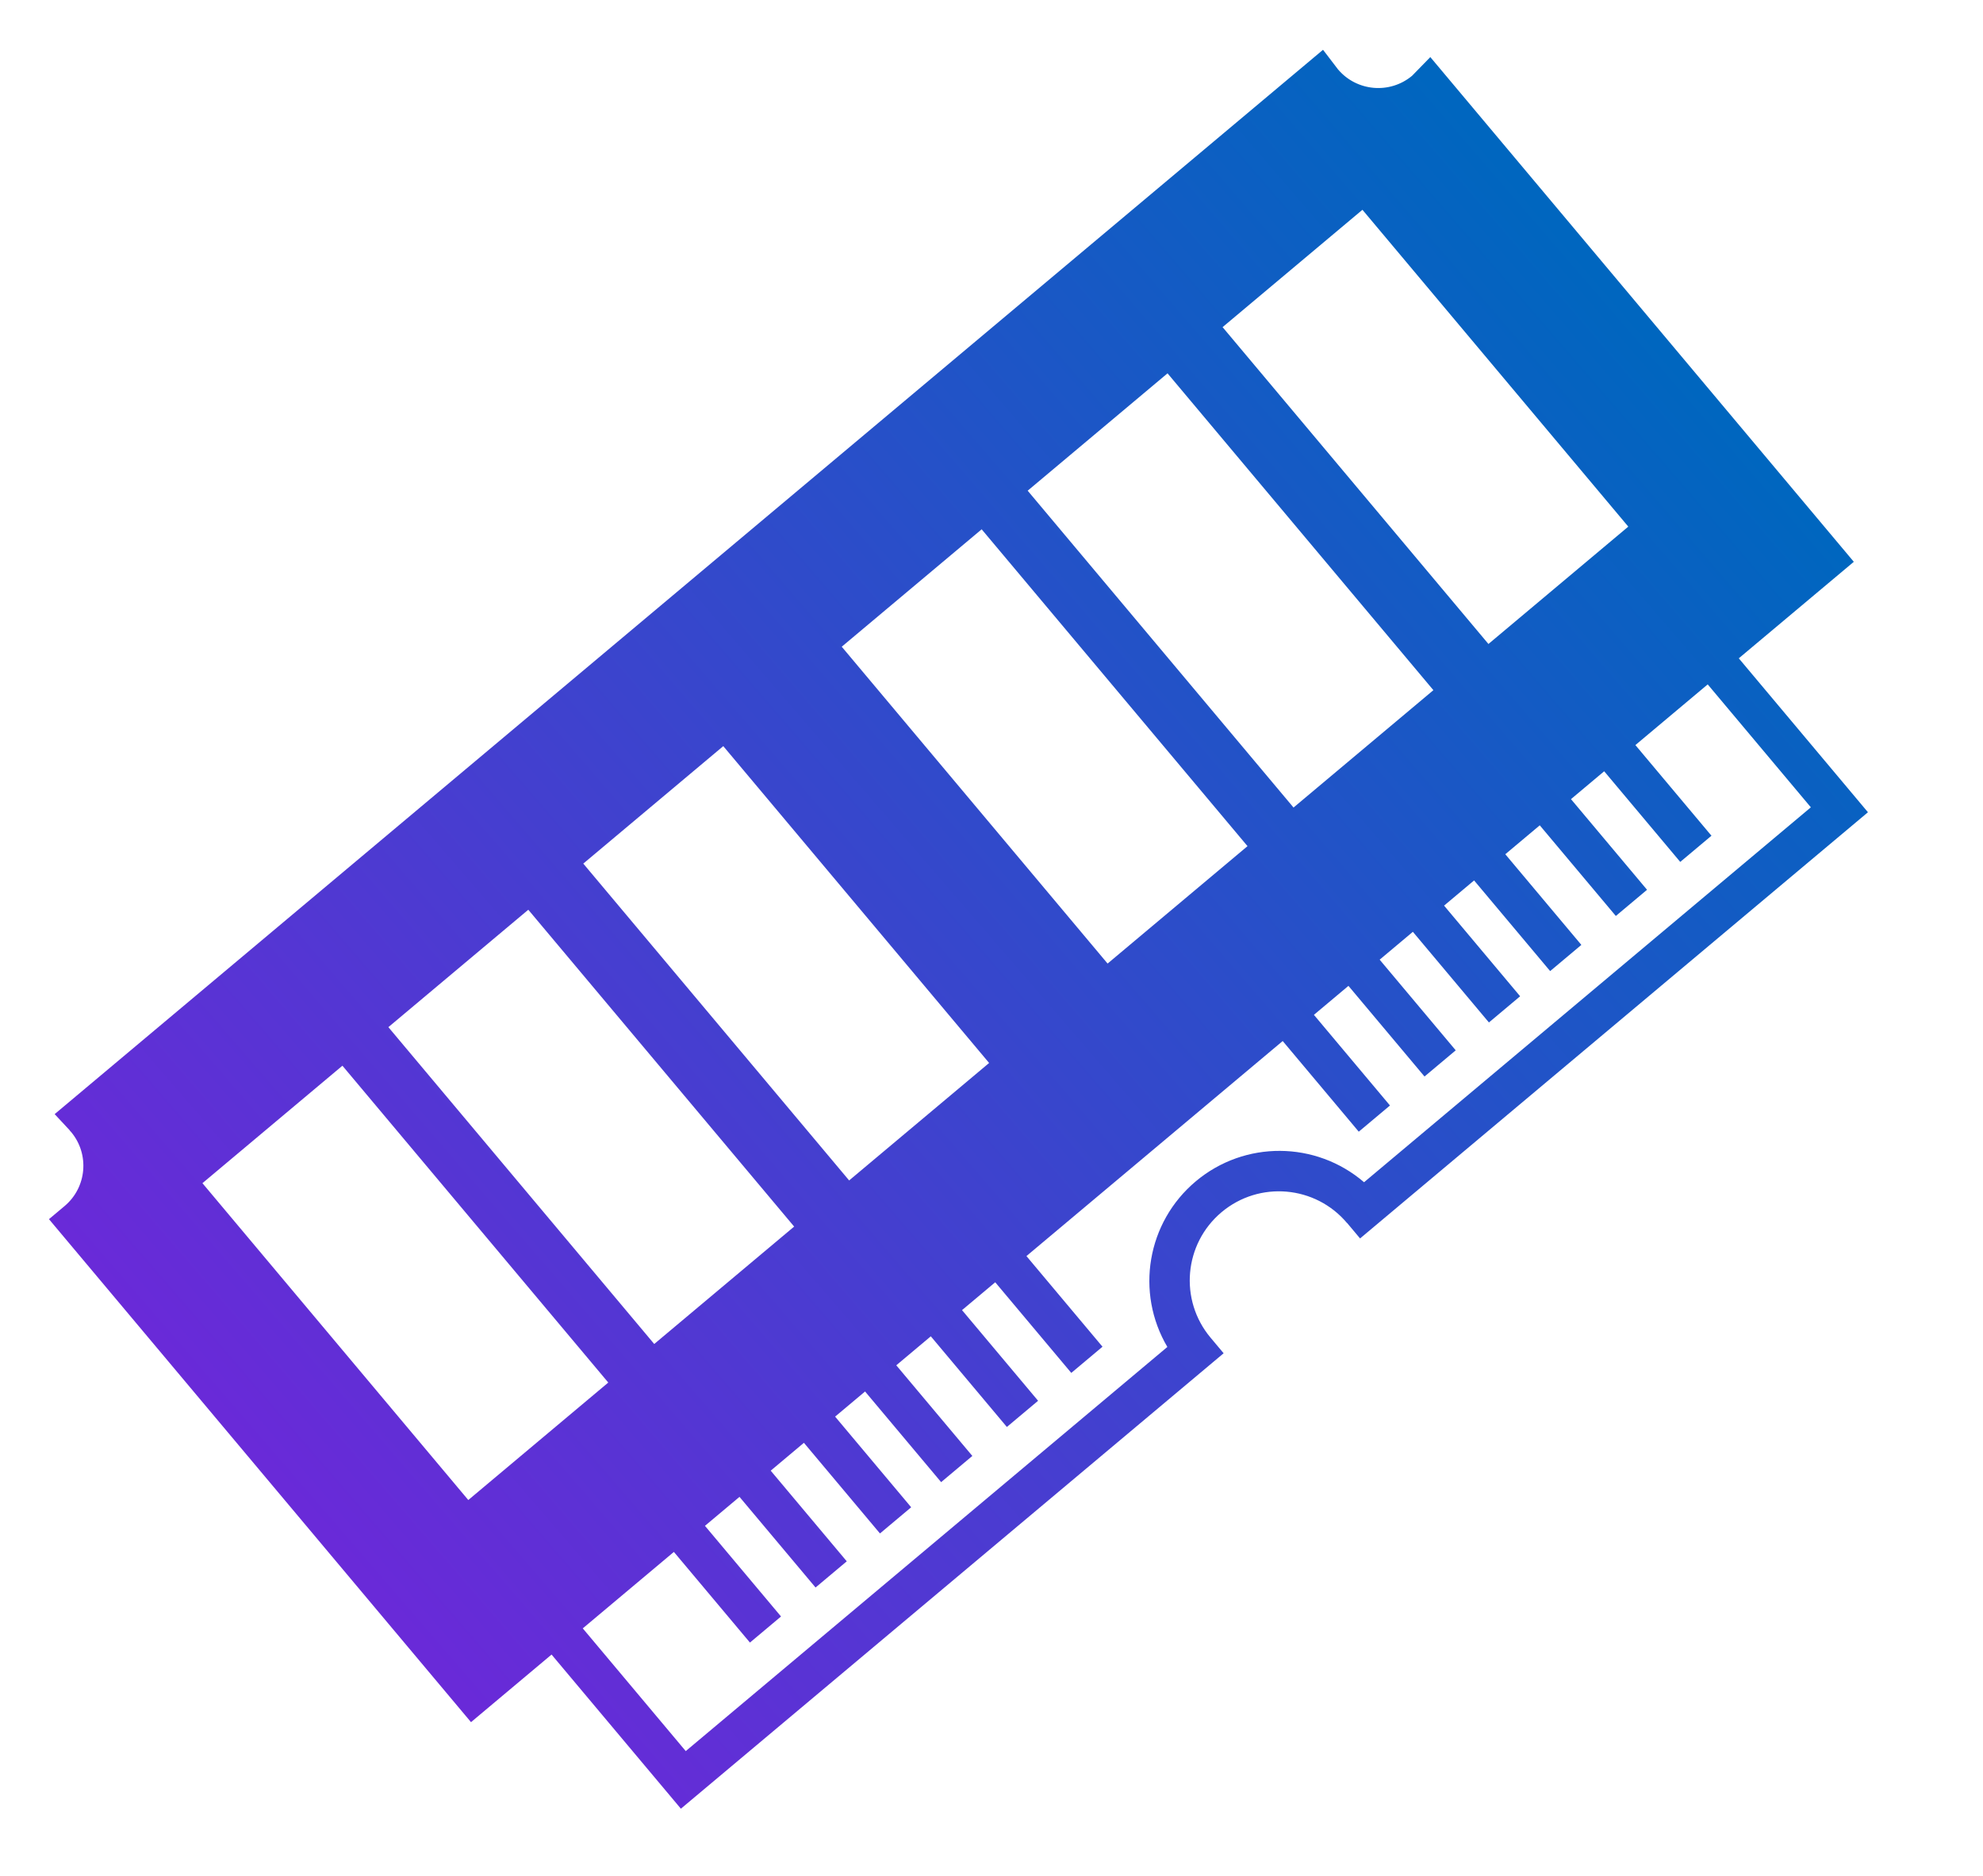
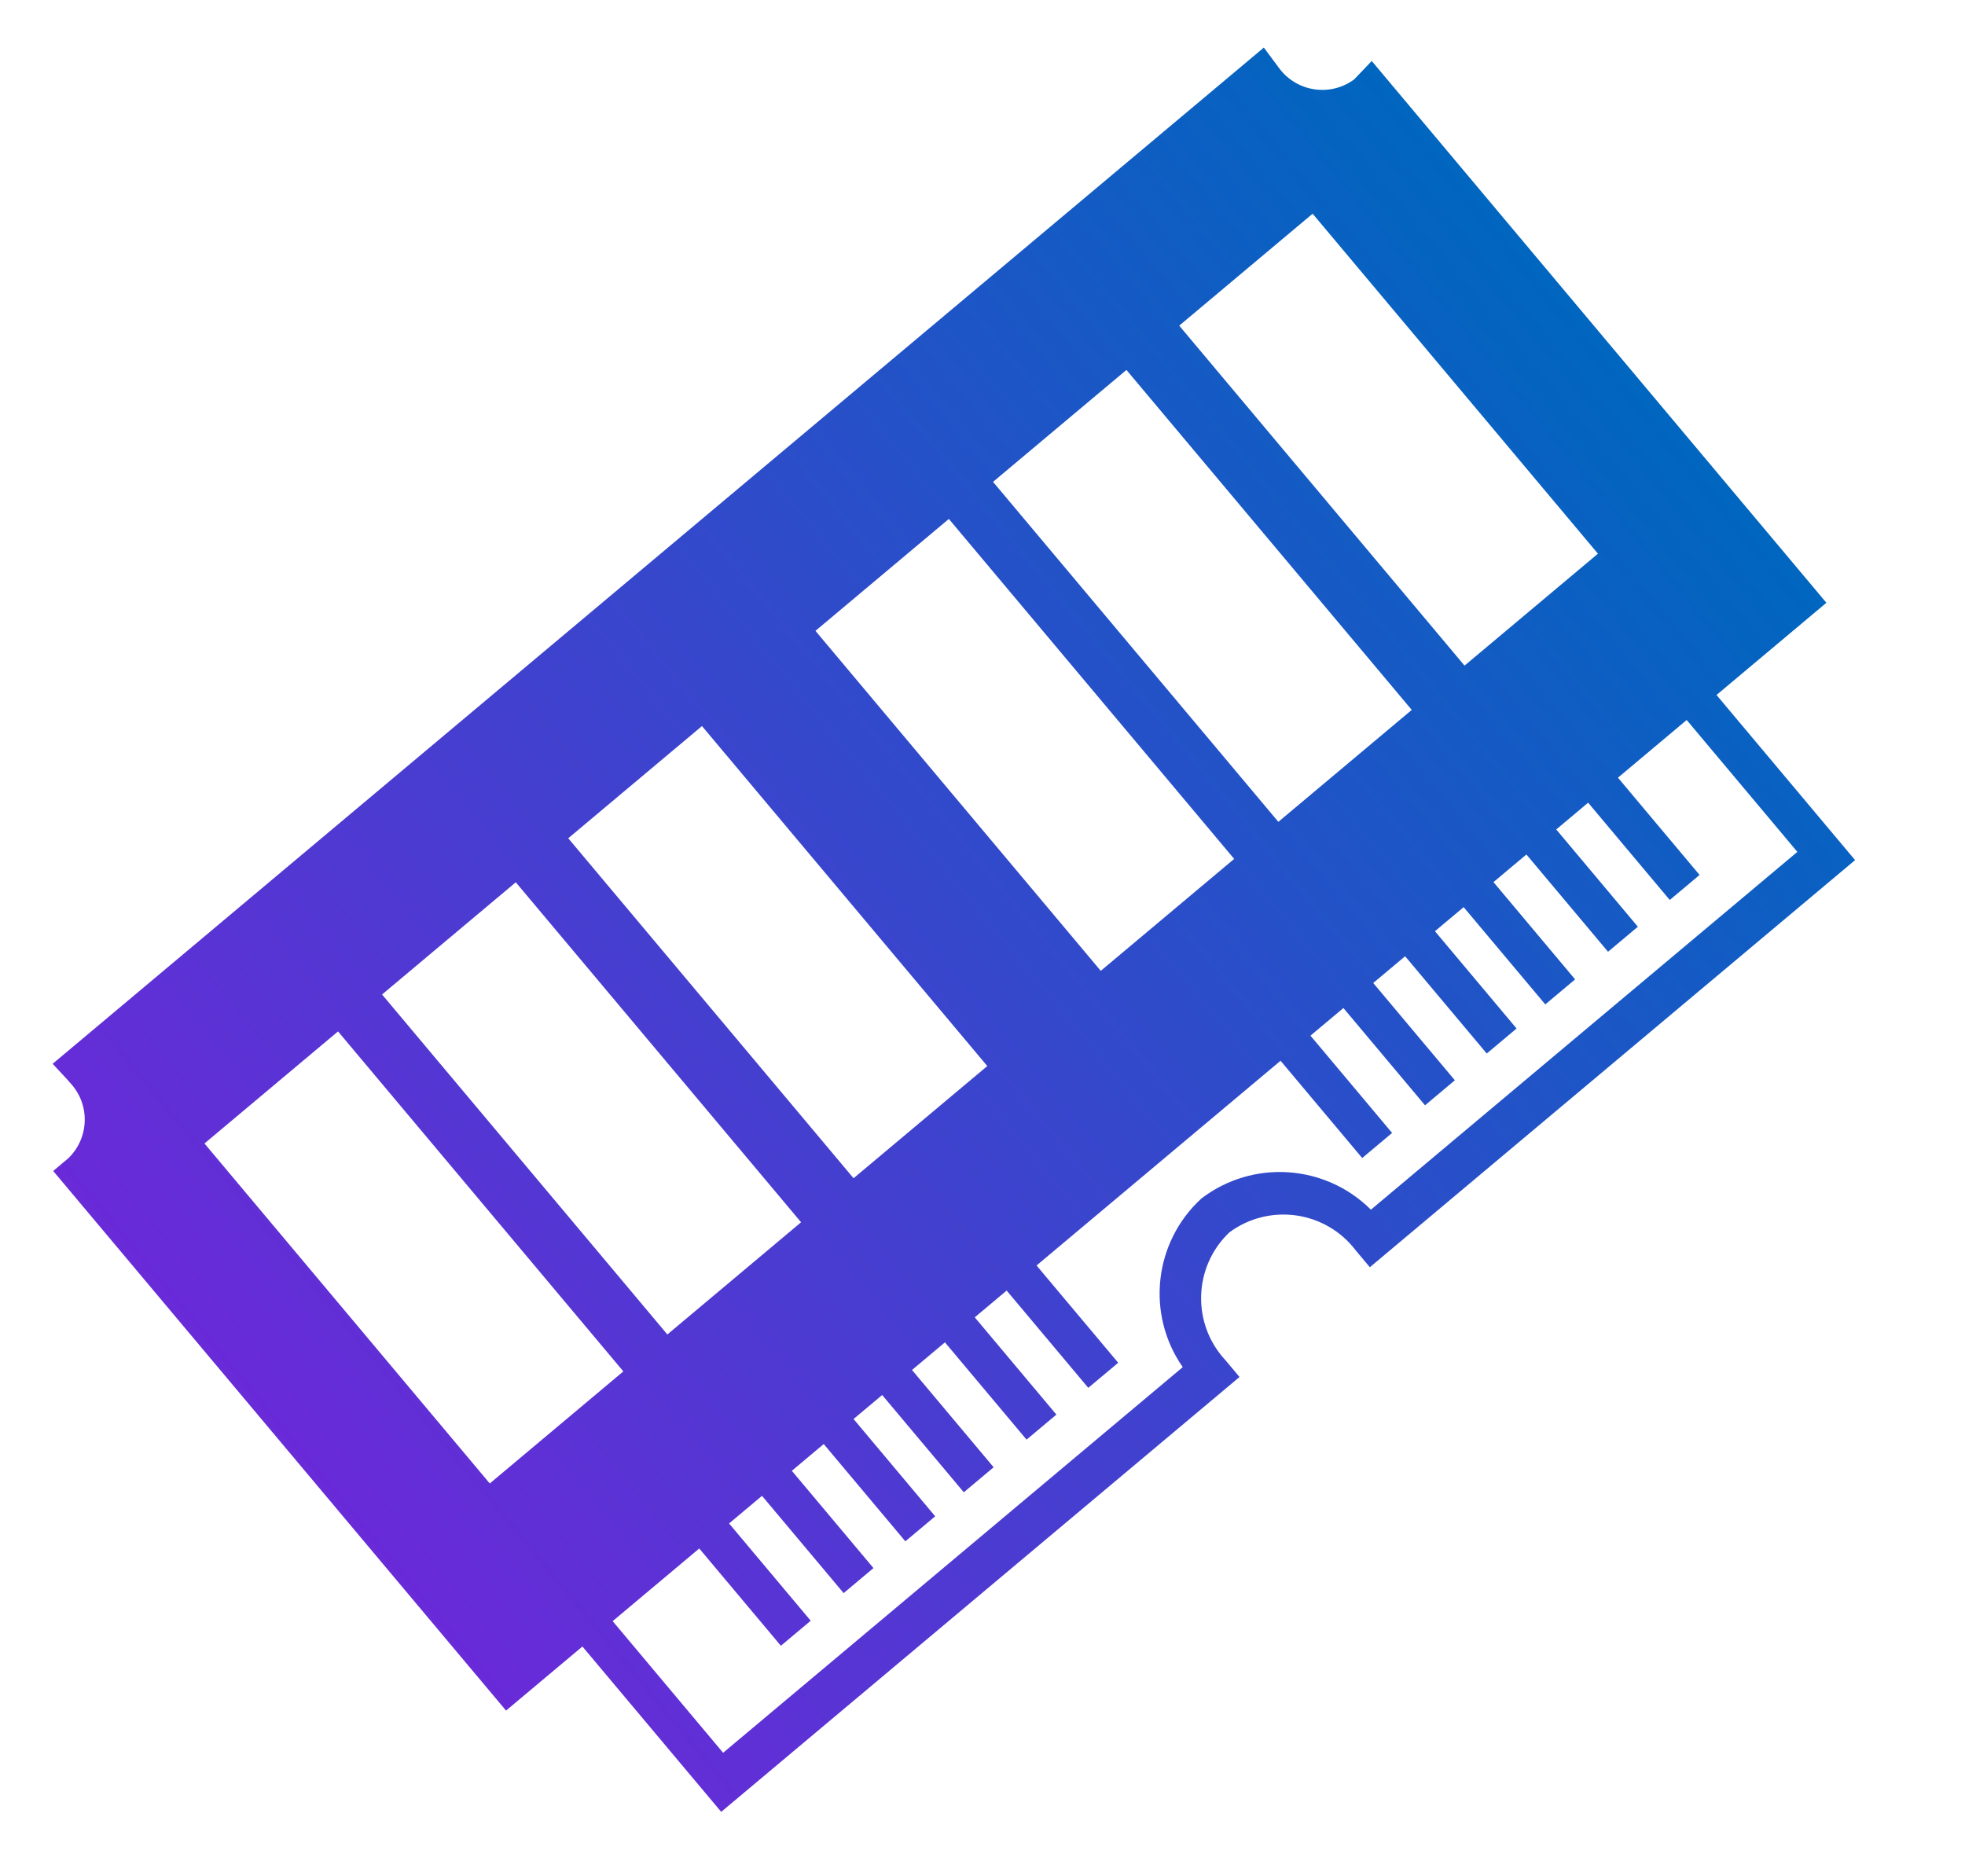
- <svg xmlns="http://www.w3.org/2000/svg" width="22.875" height="21.637" viewBox="0 0 22.875 21.637">
+ <svg xmlns="http://www.w3.org/2000/svg" width="18.877" height="18.023" viewBox="0 0 18.877 18.023">
  <defs>
    <linearGradient id="linear-gradient" x1="0.5" x2="0.5" y2="1" gradientUnits="objectBoundingBox">
      <stop offset="0" stop-color="#0066bf" />
      <stop offset="1" stop-color="#692ad8" />
    </linearGradient>
  </defs>
-   <path id="Ram" d="M14.883,9.38h.235V1.732H12.8V0H5.2l.03.3a.609.609,0,0,1-.605.607L4.34.894v19.1l.249-.013a.116.116,0,0,0,.03,0,.607.607,0,0,1,.607.606v.236H12.8V19.61h2.321V11.437h-.234a1.028,1.028,0,0,1,0-2.056ZM10.817,19.2H6.046V17.092h4.771V19.2Zm0-2.8H6.046V14.293h4.771V16.4Zm0-2.935H6.046V11.357h4.771v2.109Zm0-3.892H6.046V7.466h4.771V9.574Zm0-2.8H6.046V4.667h4.771V6.776Zm0-2.935H6.046V1.732h4.771V3.84Zm3.831,8.047V19.14H12.8V17.768h1.365V17.3H12.8v-.52h1.365v-.47H12.8v-.5h1.365v-.47H12.8v-.451h1.365v-.47H12.8v-.52h1.365v-.47H12.8v-.5h1.365v-.47H12.8V8.6h1.365v-.47H12.8v-.52h1.365v-.47H12.8v-.5h1.365V6.17H12.8V5.718h1.365v-.47H12.8V4.729h1.365v-.47H12.8v-.5h1.365v-.47H12.8V2.2h1.851V8.928a1.5,1.5,0,0,0,0,2.96Z" transform="translate(13.157 -3.325) rotate(50)" fill="url(#linear-gradient)" />
+   <g id="RAM" transform="translate(12.686 0) rotate(50)">
+     <path id="Path_13" data-name="Path 13" d="M13.761,7.463h.21V1.378H11.9V0H5.105l.027.243a.516.516,0,0,1-.541.483L4.34.711V15.9l.223-.011a.115.115,0,0,0,.027,0,.515.515,0,0,1,.542.482v.187H11.9V15.6h2.074V9.1h-.209a.874.874,0,0,1-.918-.818A.873.873,0,0,1,13.761,7.463Zm-3.633,7.812H5.864V13.6h4.264v1.677Zm0-2.227H5.864V11.371h4.264v1.677Zm0-2.335H5.864V9.036h4.264v1.678Zm0-3.1H5.864V5.94h4.264V7.617Zm0-2.227H5.864V3.713h4.264V5.39Zm0-2.335H5.864V1.378h4.264V3.055Zm3.423,6.4v5.77H11.9V14.135h1.22v-.374H11.9v-.413h1.22v-.374H11.9v-.4h1.22V12.2H11.9v-.359h1.22v-.374H11.9v-.413h1.22v-.374H11.9v-.4h1.22V9.905H11.9V6.845h1.22V6.47H11.9V6.057h1.22V5.683H11.9v-.4h1.22V4.909H11.9v-.36h1.22V4.175H11.9V3.762h1.22V3.388H11.9v-.4h1.22V2.614H11.9V1.752h1.654V7.1a1.24,1.24,0,0,0-1.129,1.178A1.238,1.238,0,0,0,13.551,9.457Z" transform="translate(-4.34)" fill="url(#linear-gradient)" />
+   </g>
</svg>
